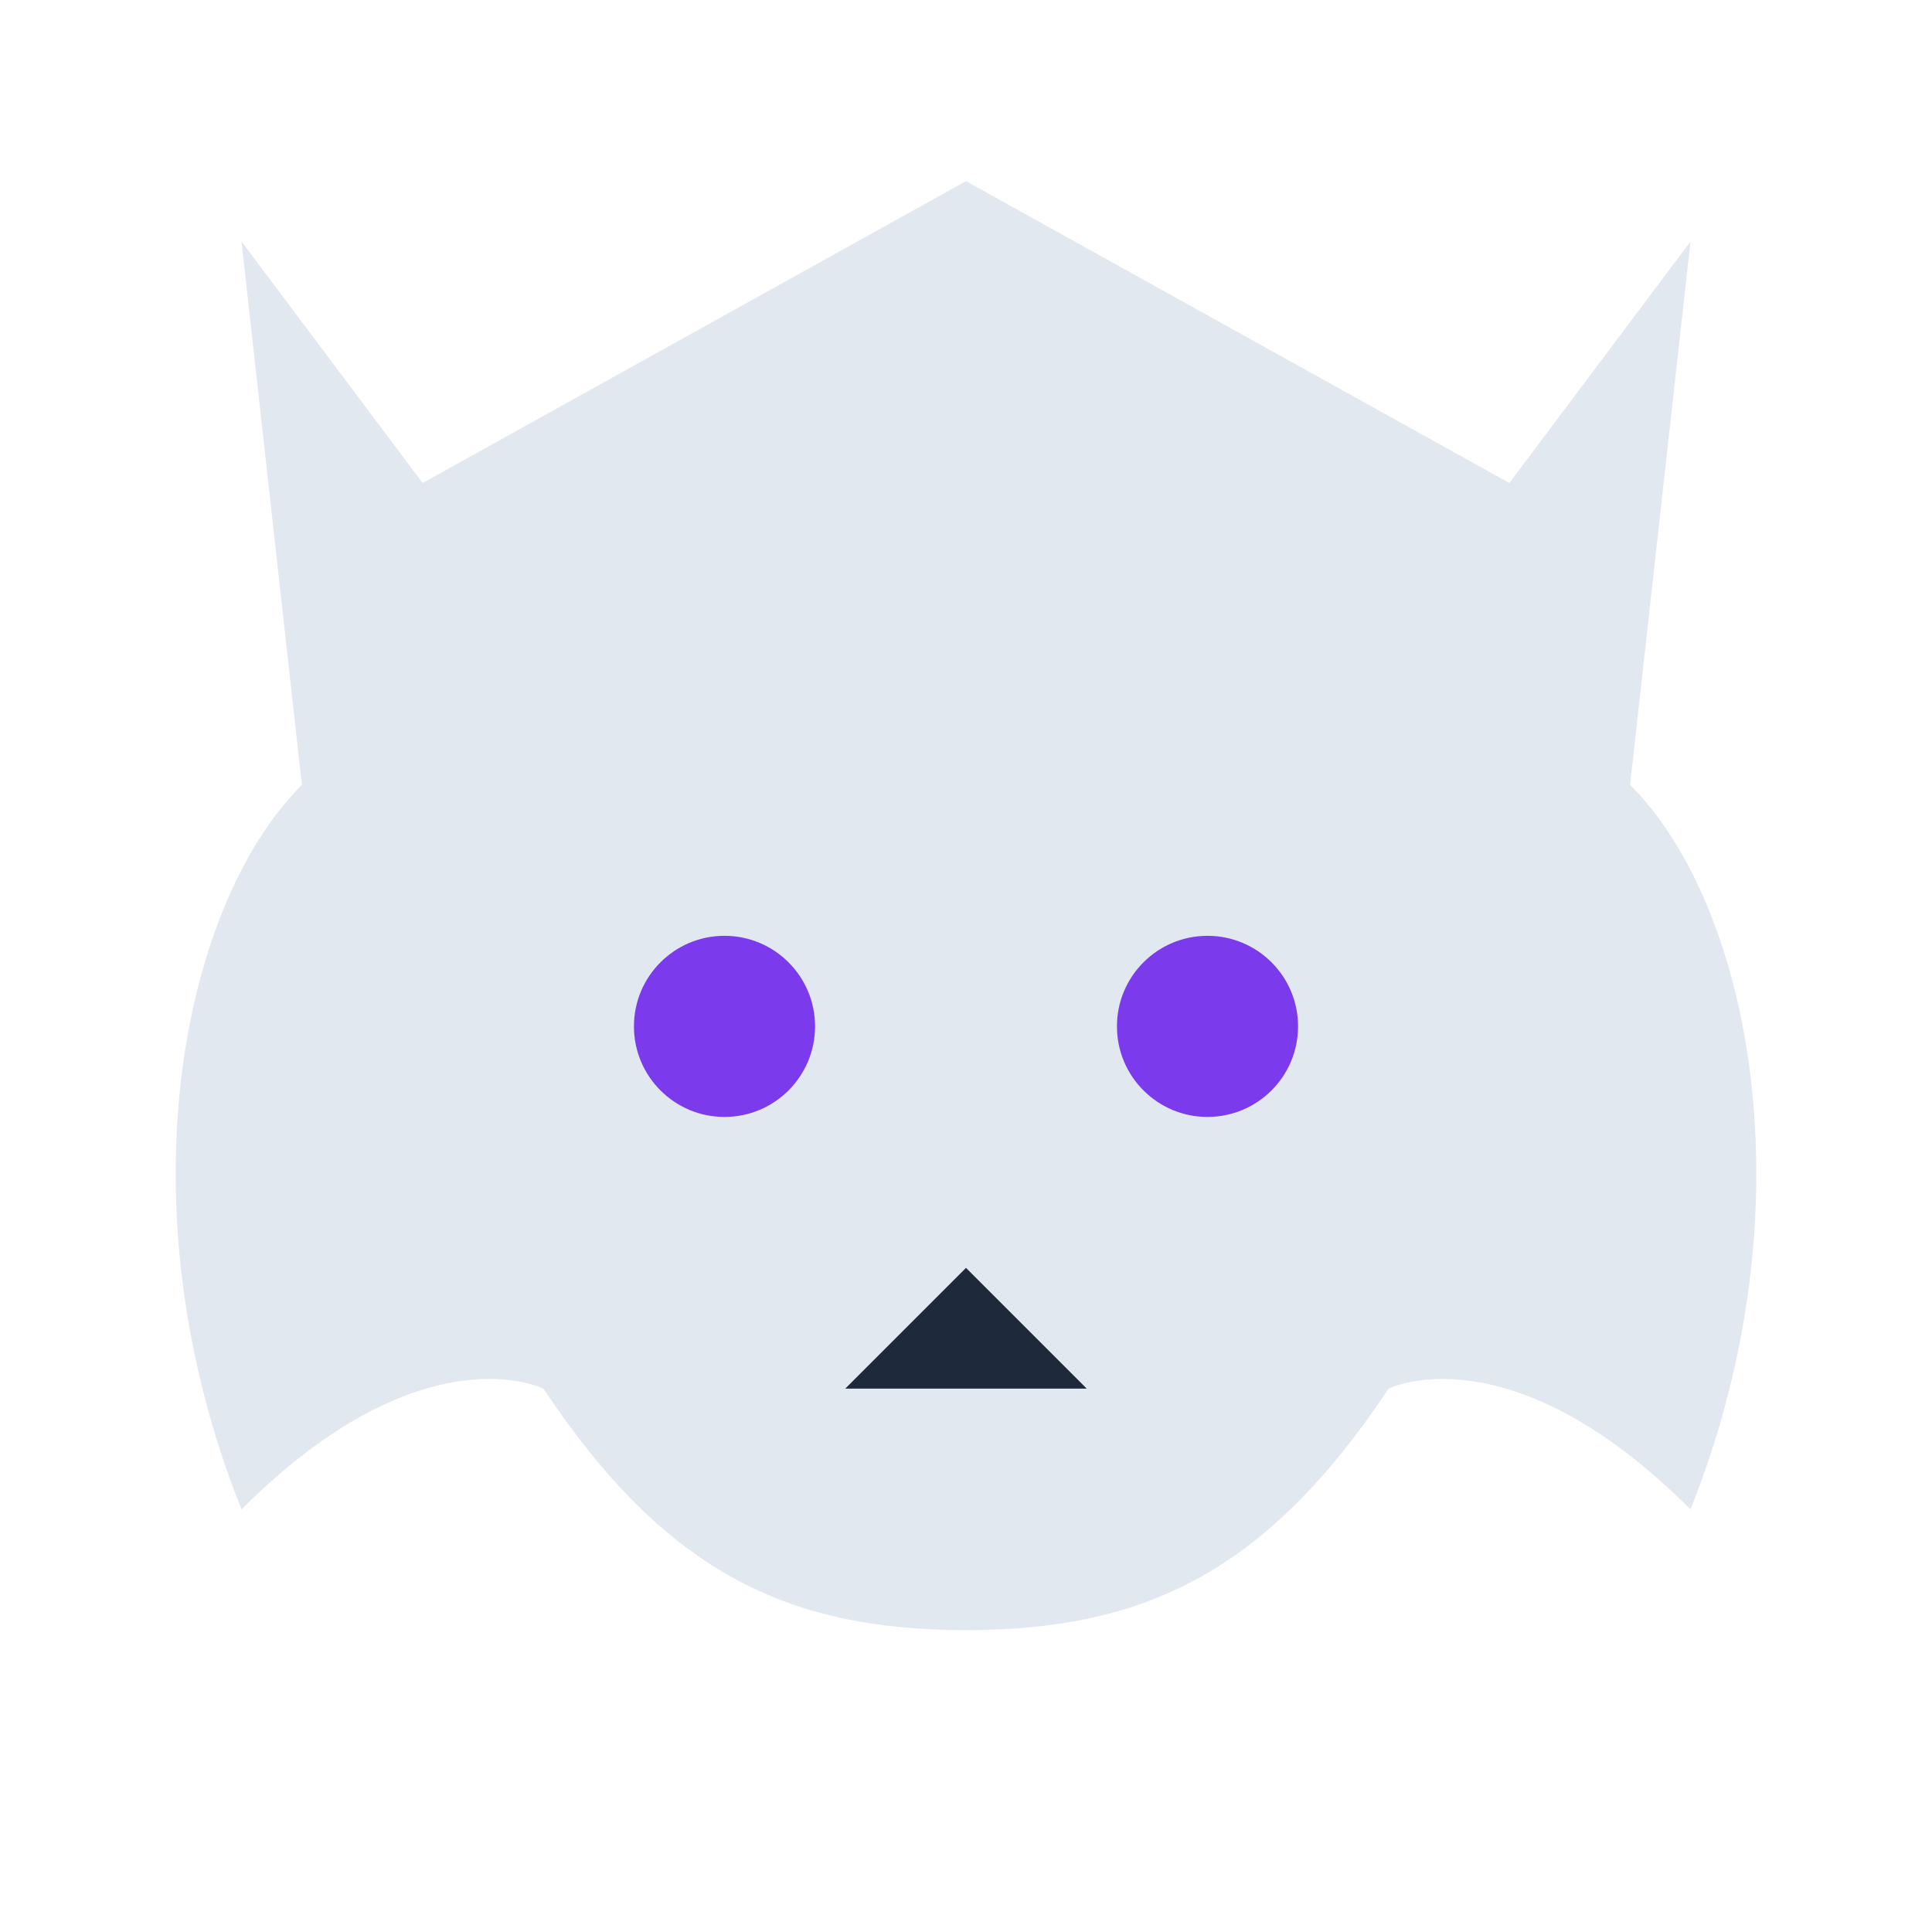
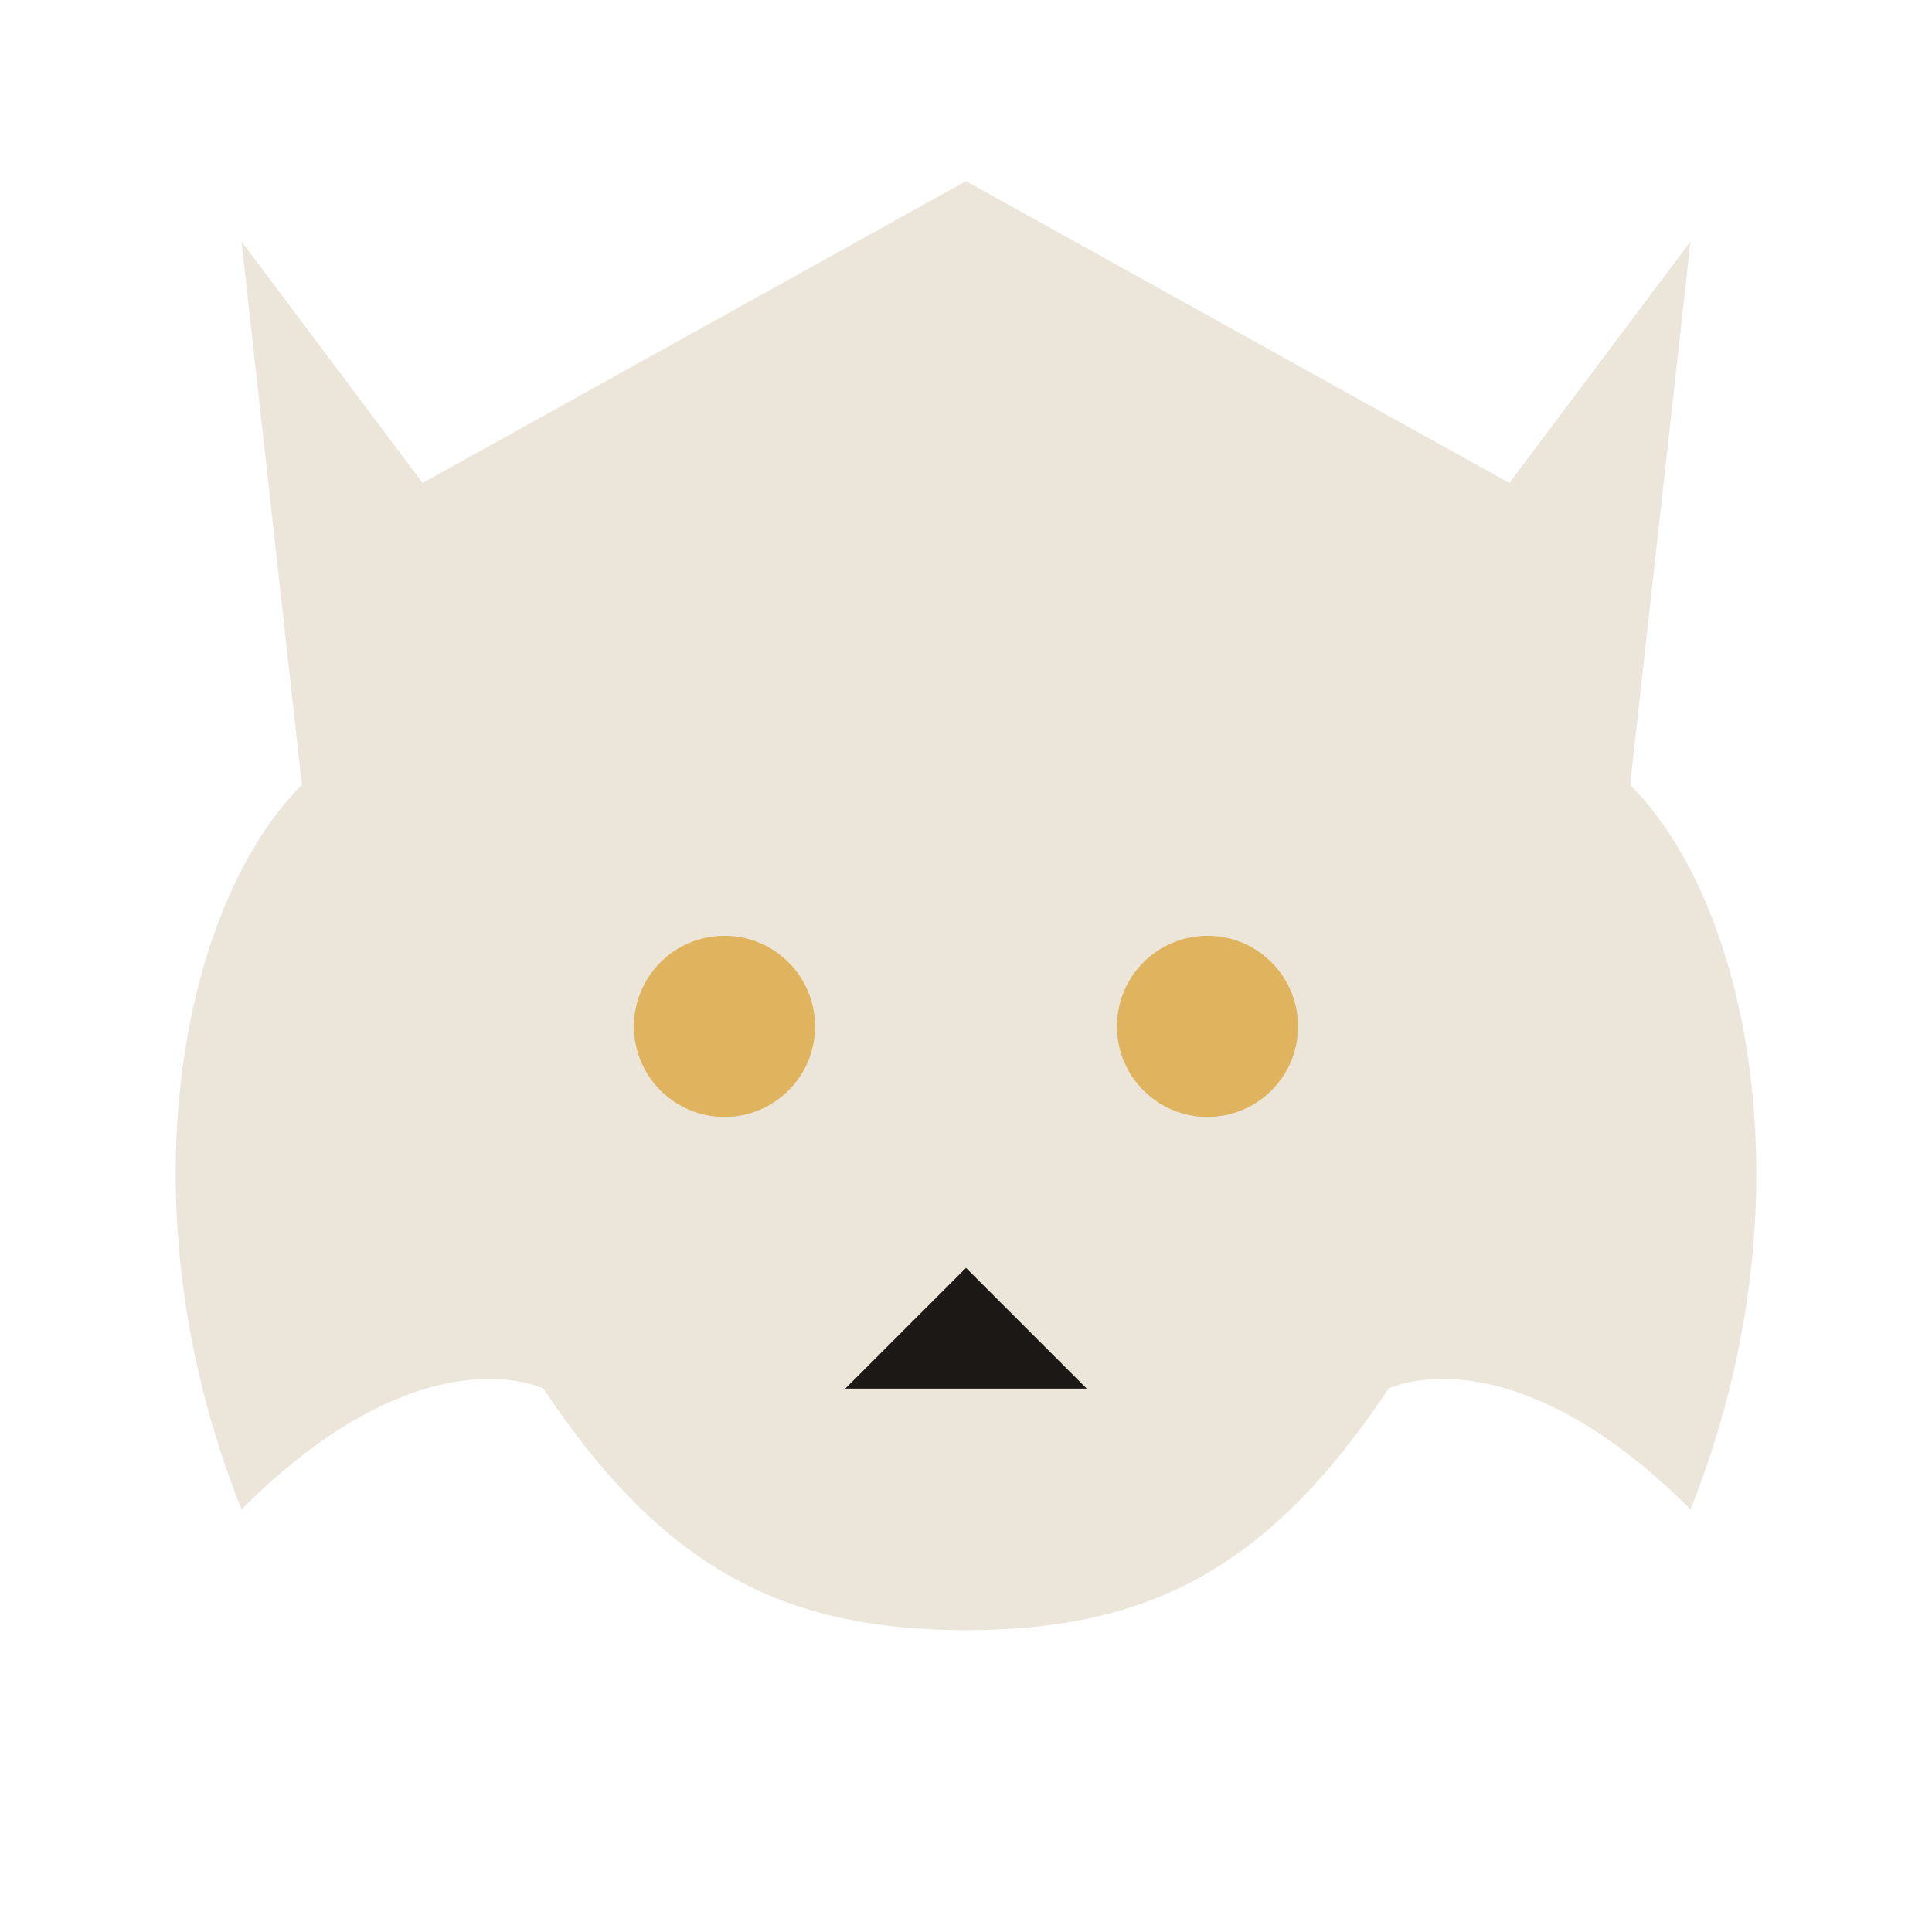
<svg xmlns="http://www.w3.org/2000/svg" viewBox="0 0 64 64" fill="none">
-   <path d="M32 6 14 16l-6-8 2 18C6 30 4 40 8 50c6-6 10-4 10-4 4 6 8 8 14 8s10-2 14-8c0 0 4-2 10 4 4-10 2-20-2-24l2-18-6 8L32 6z" fill="#e2e8f0" />
-   <circle cx="24" cy="34" r="3" fill="#7c3aed" />
-   <circle cx="40" cy="34" r="3" fill="#7c3aed" />
-   <path d="M32 42l-4 4h8l-4-4z" fill="#1e293b" />
+   <path d="M32 6 14 16l-6-8 2 18C6 30 4 40 8 50c6-6 10-4 10-4 4 6 8 8 14 8s10-2 14-8c0 0 4-2 10 4 4-10 2-20-2-24l2-18-6 8L32 6z" fill="#ece6da" />
+   <circle cx="24" cy="34" r="3" fill="#e0b45e" />
+   <circle cx="40" cy="34" r="3" fill="#e0b45e" />
+   <path d="M32 42l-4 4h8l-4-4z" fill="#1b1816" />
</svg>
